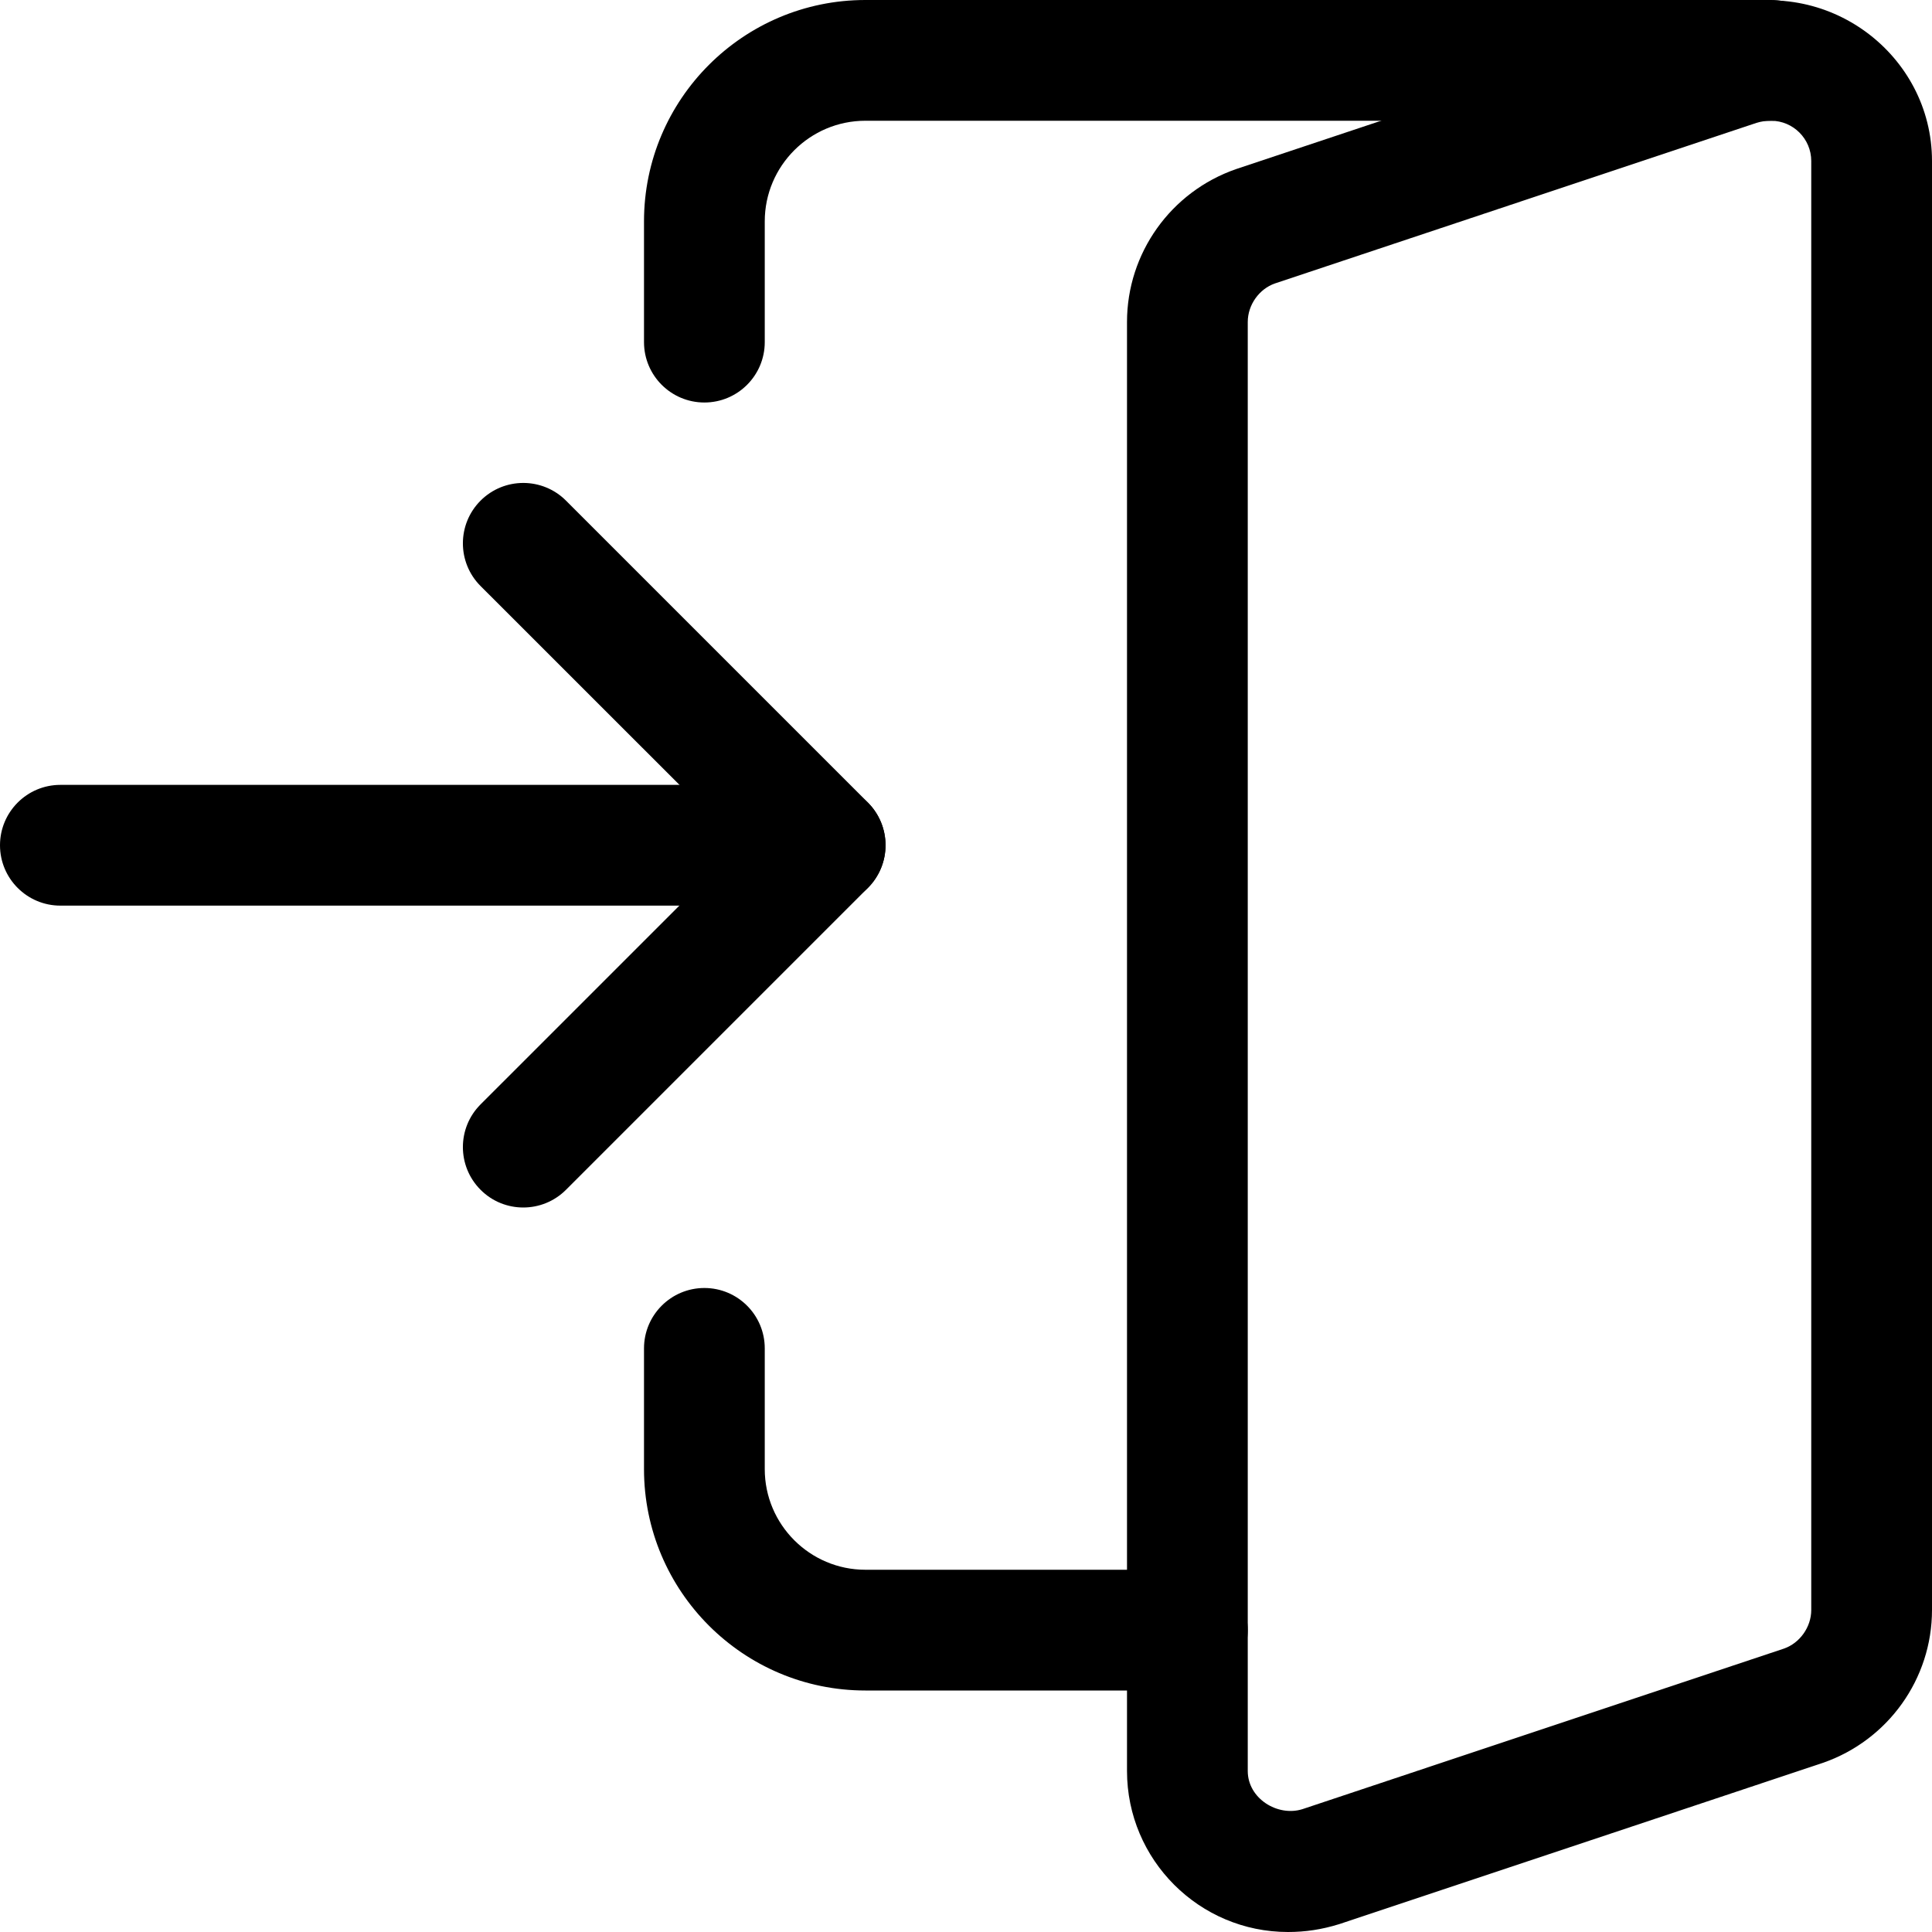
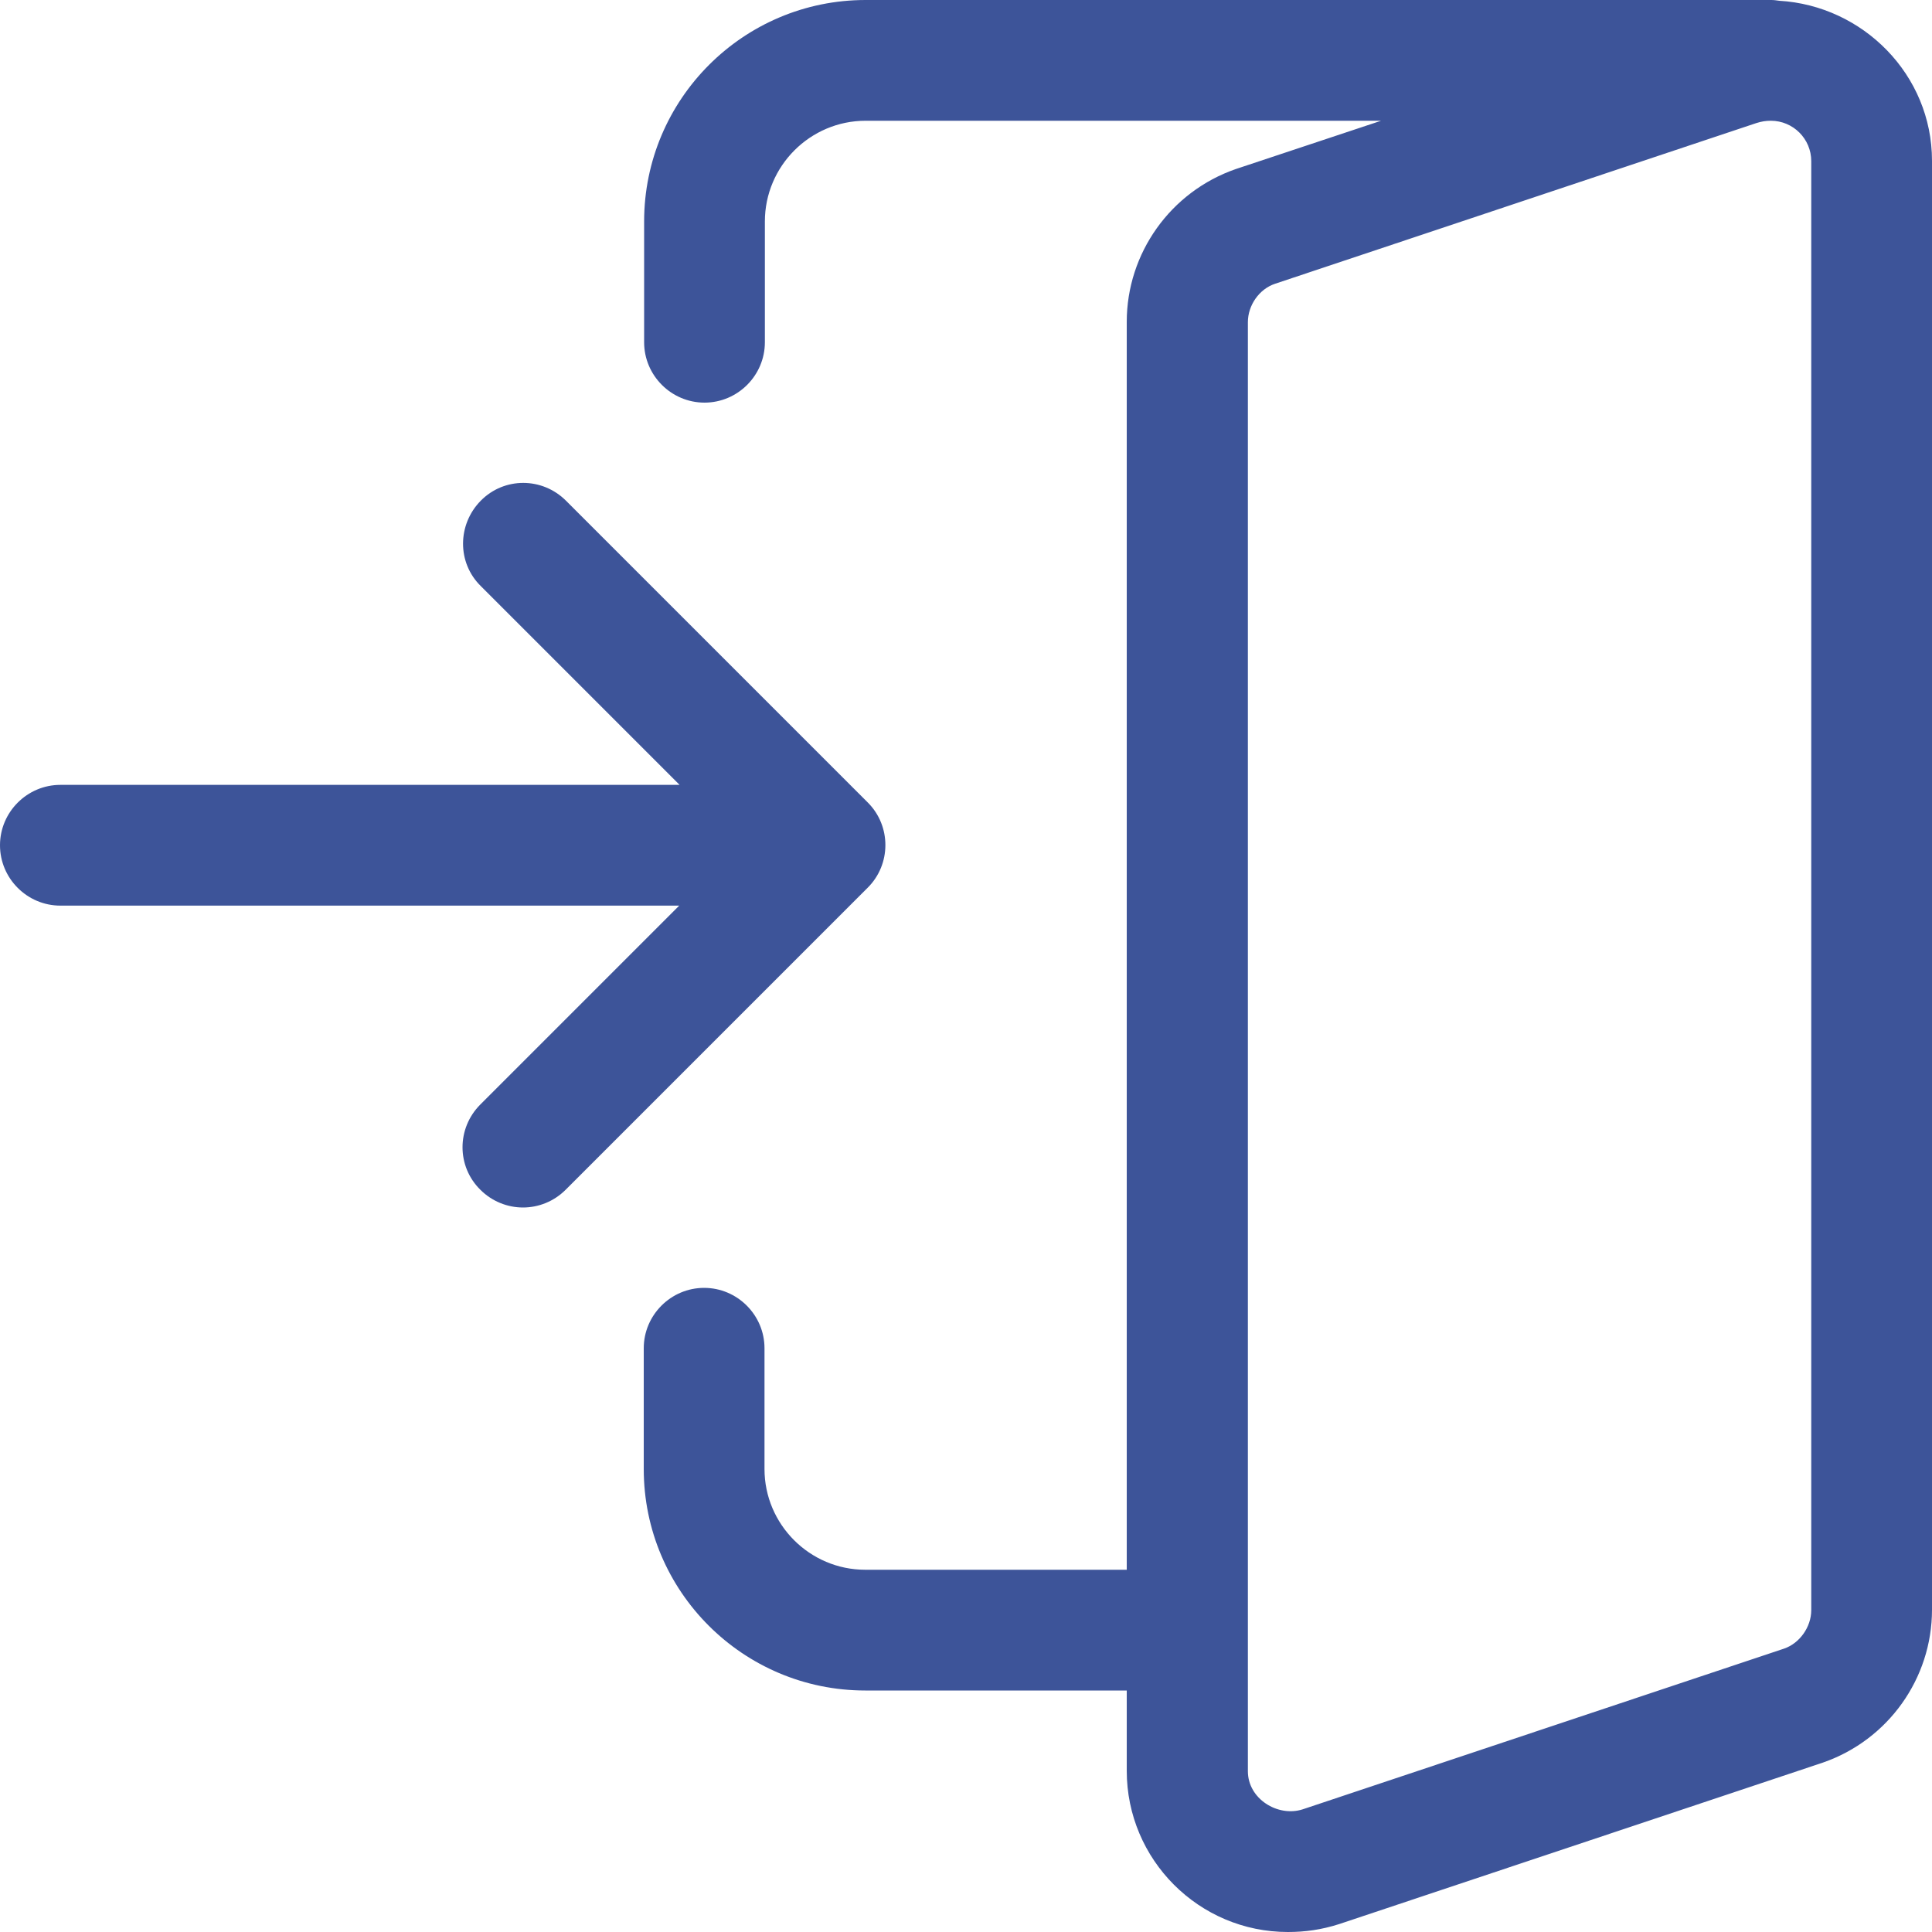
- <svg xmlns="http://www.w3.org/2000/svg" height="512pt" viewBox="0 0 512 512" width="512pt">
-   <path d="m218.668 240h-202.668c-8.832 0-16-7.168-16-16s7.168-16 16-16h202.668c8.832 0 16 7.168 16 16s-7.168 16-16 16zm0 0" />
-   <path d="m138.668 320c-4.098 0-8.191-1.559-11.309-4.691-6.25-6.254-6.25-16.387 0-22.637l68.695-68.691-68.695-68.672c-6.25-6.254-6.25-16.387 0-22.637s16.383-6.25 22.637 0l80 80c6.25 6.25 6.25 16.383 0 22.637l-80 80c-3.137 3.133-7.234 4.691-11.328 4.691zm0 0" />
-   <path d="m341.332 512c-23.531 0-42.664-19.137-42.664-42.668v-384c0-18.238 11.605-34.516 28.883-40.512l128.172-42.73c28.672-8.789 56.277 12.48 56.277 40.578v384c0 18.219-11.605 34.473-28.863 40.488l-128.215 42.754c-4.672 1.449-9 2.09-13.59 2.09zm128-480c-1.387 0-2.559.172-3.816.555l-127.637 42.559c-4.184 1.453-7.211 5.676-7.211 10.219v384c0 7.277 7.891 12.184 14.484 10.113l127.637-42.559c4.16-1.453 7.211-5.676 7.211-10.219v-384c0-5.867-4.777-10.668-10.668-10.668zm0 0" />
-   <path d="m186.668 106.668c-8.832 0-16-7.168-16-16v-32c0-32.363 26.301-58.668 58.664-58.668h240c8.832 0 16 7.168 16 16s-7.168 16-16 16h-240c-14.699 0-26.664 11.969-26.664 26.668v32c0 8.832-7.168 16-16 16zm0 0" />
-   <path d="m314.668 448h-85.336c-32.363 0-58.664-26.305-58.664-58.668v-32c0-8.832 7.168-16 16-16s16 7.168 16 16v32c0 14.699 11.965 26.668 26.664 26.668h85.336c8.832 0 16 7.168 16 16s-7.168 16-16 16zm0 0" />
+ <svg xmlns="http://www.w3.org/2000/svg" version="1.1" id="Calque_1" x="0px" y="0px" viewBox="0 0 512 512" style="enable-background:new 0 0 512 512;" xml:space="preserve">
+   <style type="text/css">
+ 	.st0{fill:#3D5499;}
+ </style>
+   <g>
+     <path class="st0" d="M230,212.7l-80-80c-6.3-6.3-16.4-6.3-22.6,0s-6.3,16.4,0,22.6l52.7,52.7H16c-8.8,0-16,7.2-16,16s7.2,16,16,16   h164l-52.7,52.7c-6.3,6.3-6.3,16.4,0,22.6c3.1,3.1,7.2,4.7,11.3,4.7c4.1,0,8.2-1.6,11.3-4.7l80-80   C236.2,229.1,236.2,218.9,230,212.7z" />
+     <path class="st0" d="M471.5,0.2c-0.7-0.1-1.4-0.2-2.1-0.2h-240c-32.4,0-58.7,26.3-58.7,58.7v32c0,8.8,7.2,16,16,16s16-7.2,16-16   v-32c0-14.7,12-26.7,26.7-26.7H366l-38.5,12.8c-17.3,6-28.9,22.3-28.9,40.5V416h-69.3c-14.7,0-26.7-12-26.7-26.7v-32   c0-8.8-7.2-16-16-16s-16,7.2-16,16v32c0,32.4,26.3,58.7,58.7,58.7h69.3v21.3c0,23.5,19.1,42.7,42.7,42.7c4.6,0,8.9-0.6,13.6-2.1   l128.2-42.8c17.3-6,28.9-22.3,28.9-40.5v-384C512,19.8,493.7,1.5,471.5,0.2z M480,426.7c0,4.5-3.1,8.8-7.2,10.2l-127.6,42.6   c-6.6,2.1-14.5-2.8-14.5-10.1v-384c0-4.5,3-8.8,7.2-10.2l127.6-42.6c1.3-0.4,2.4-0.6,3.8-0.6c5.9,0,10.7,4.8,10.7,10.7V426.7z" />
+   </g>
</svg>
